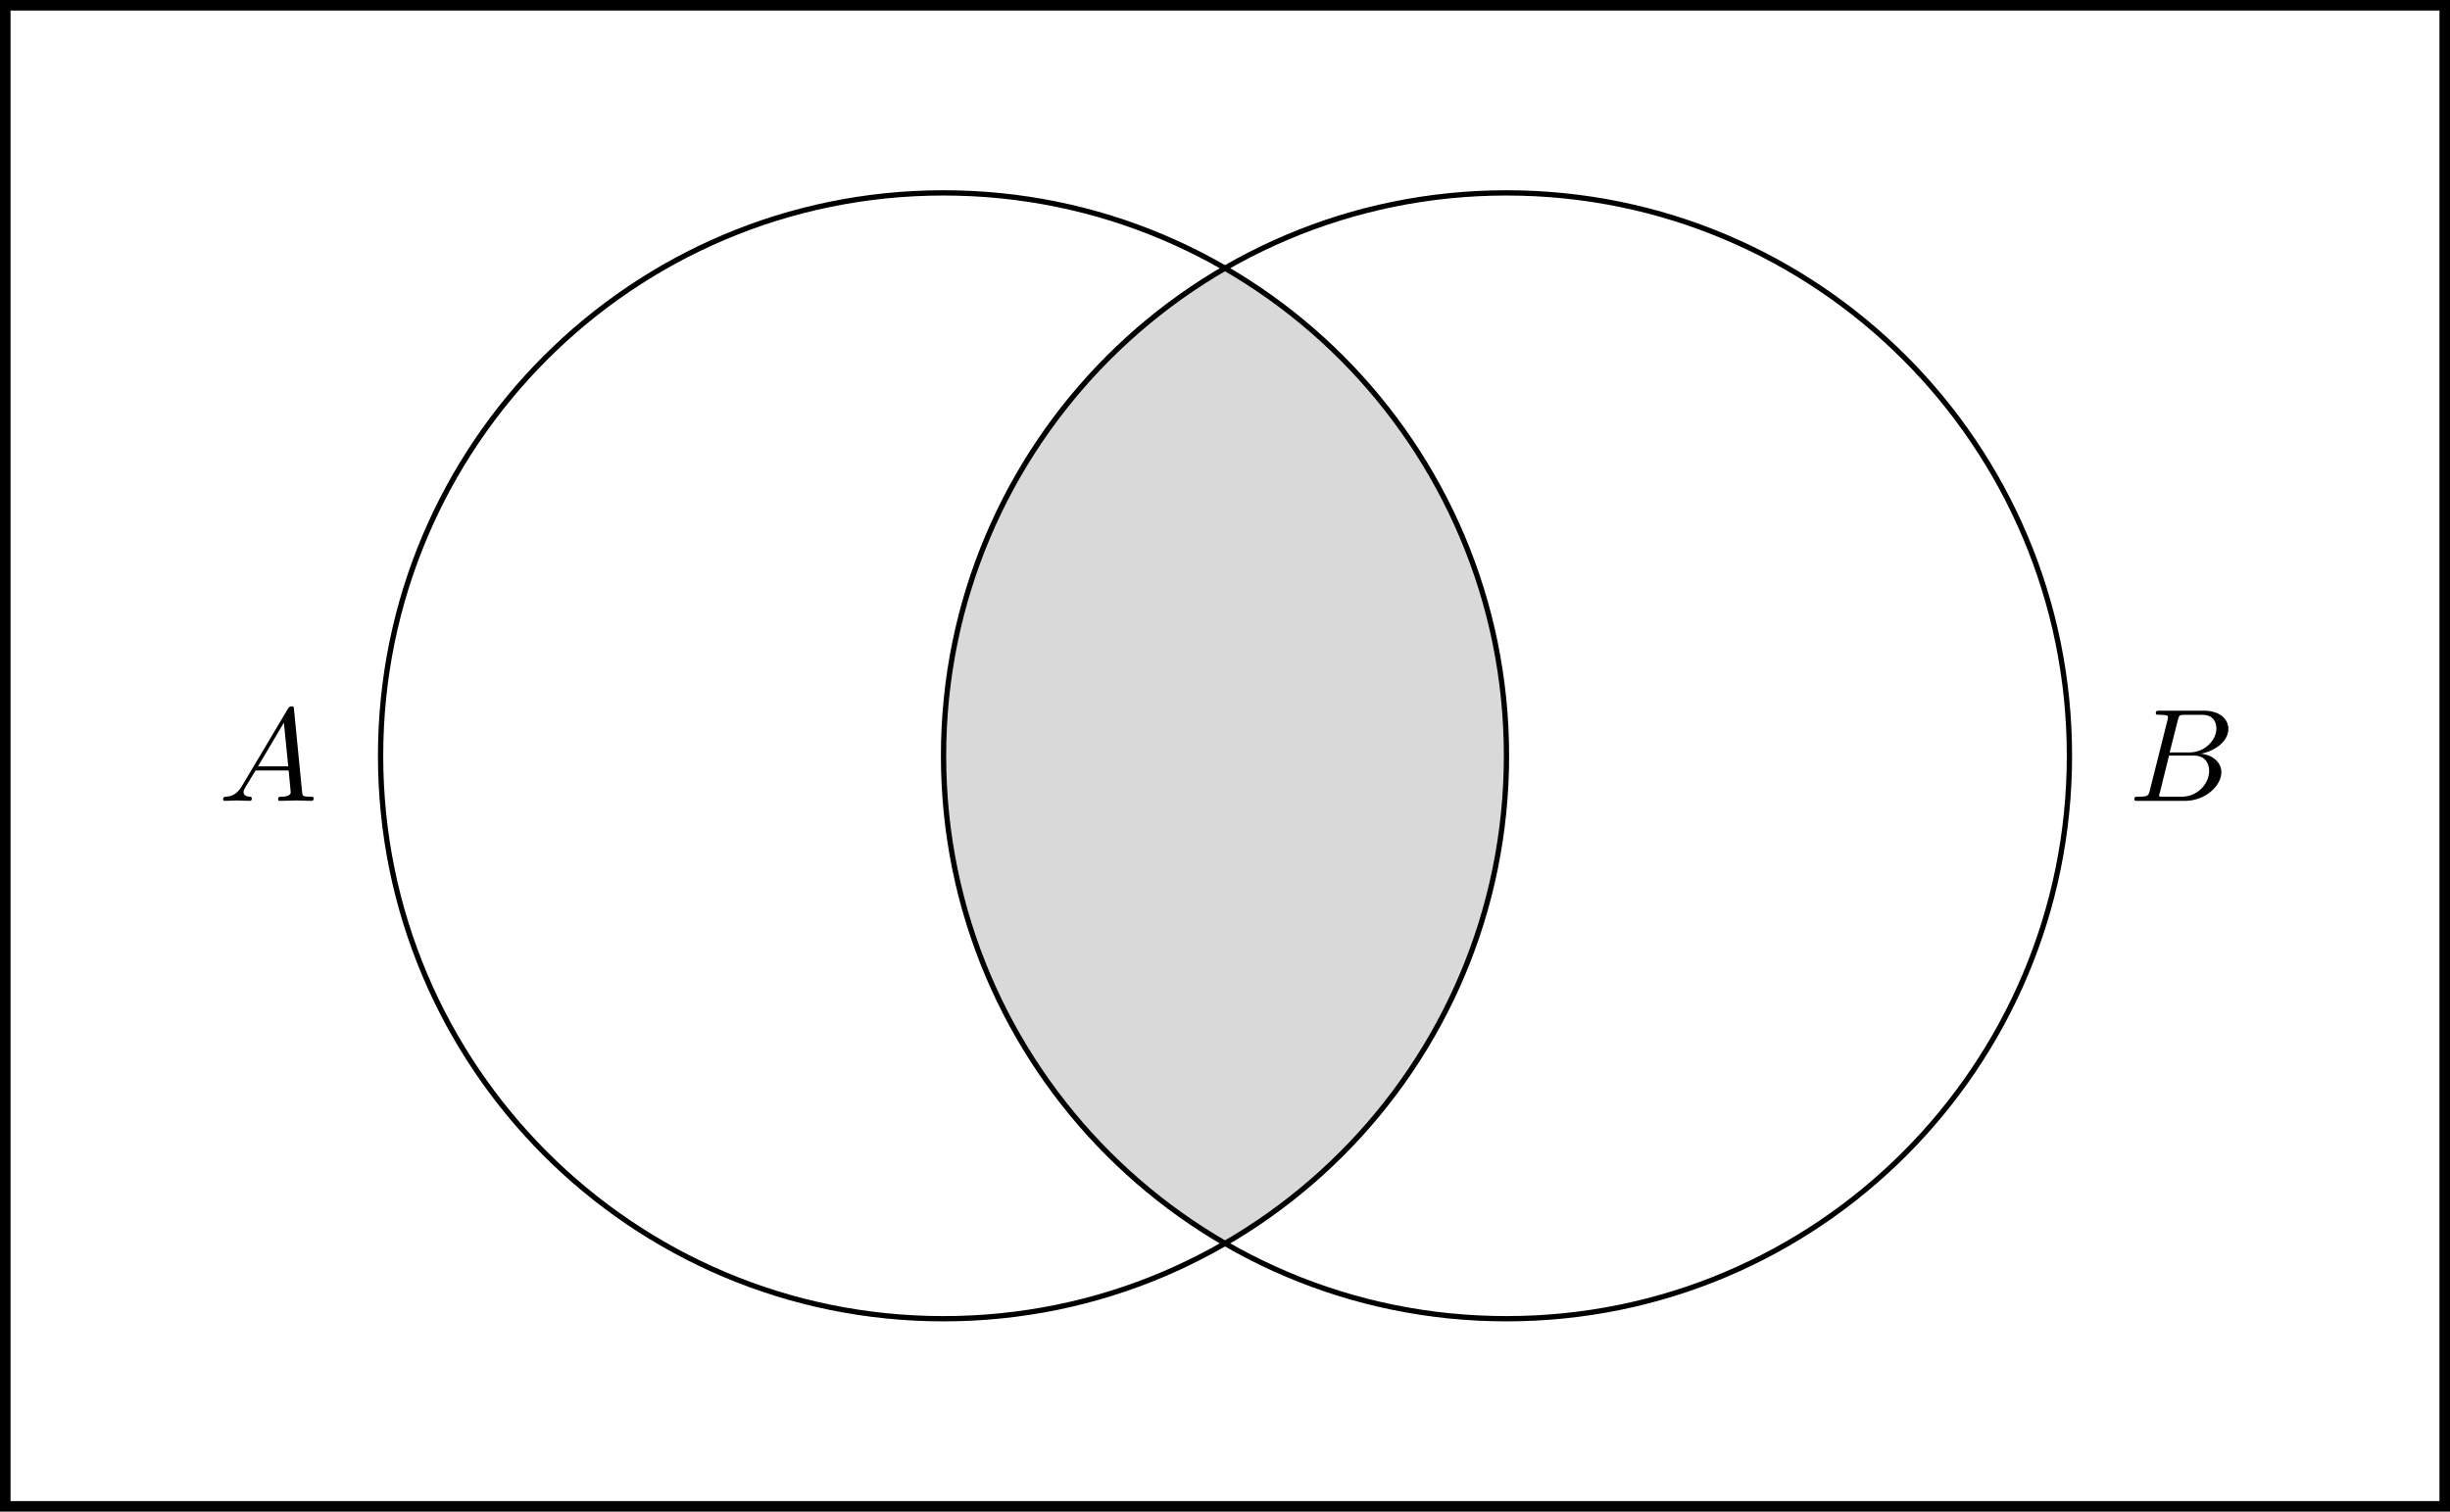
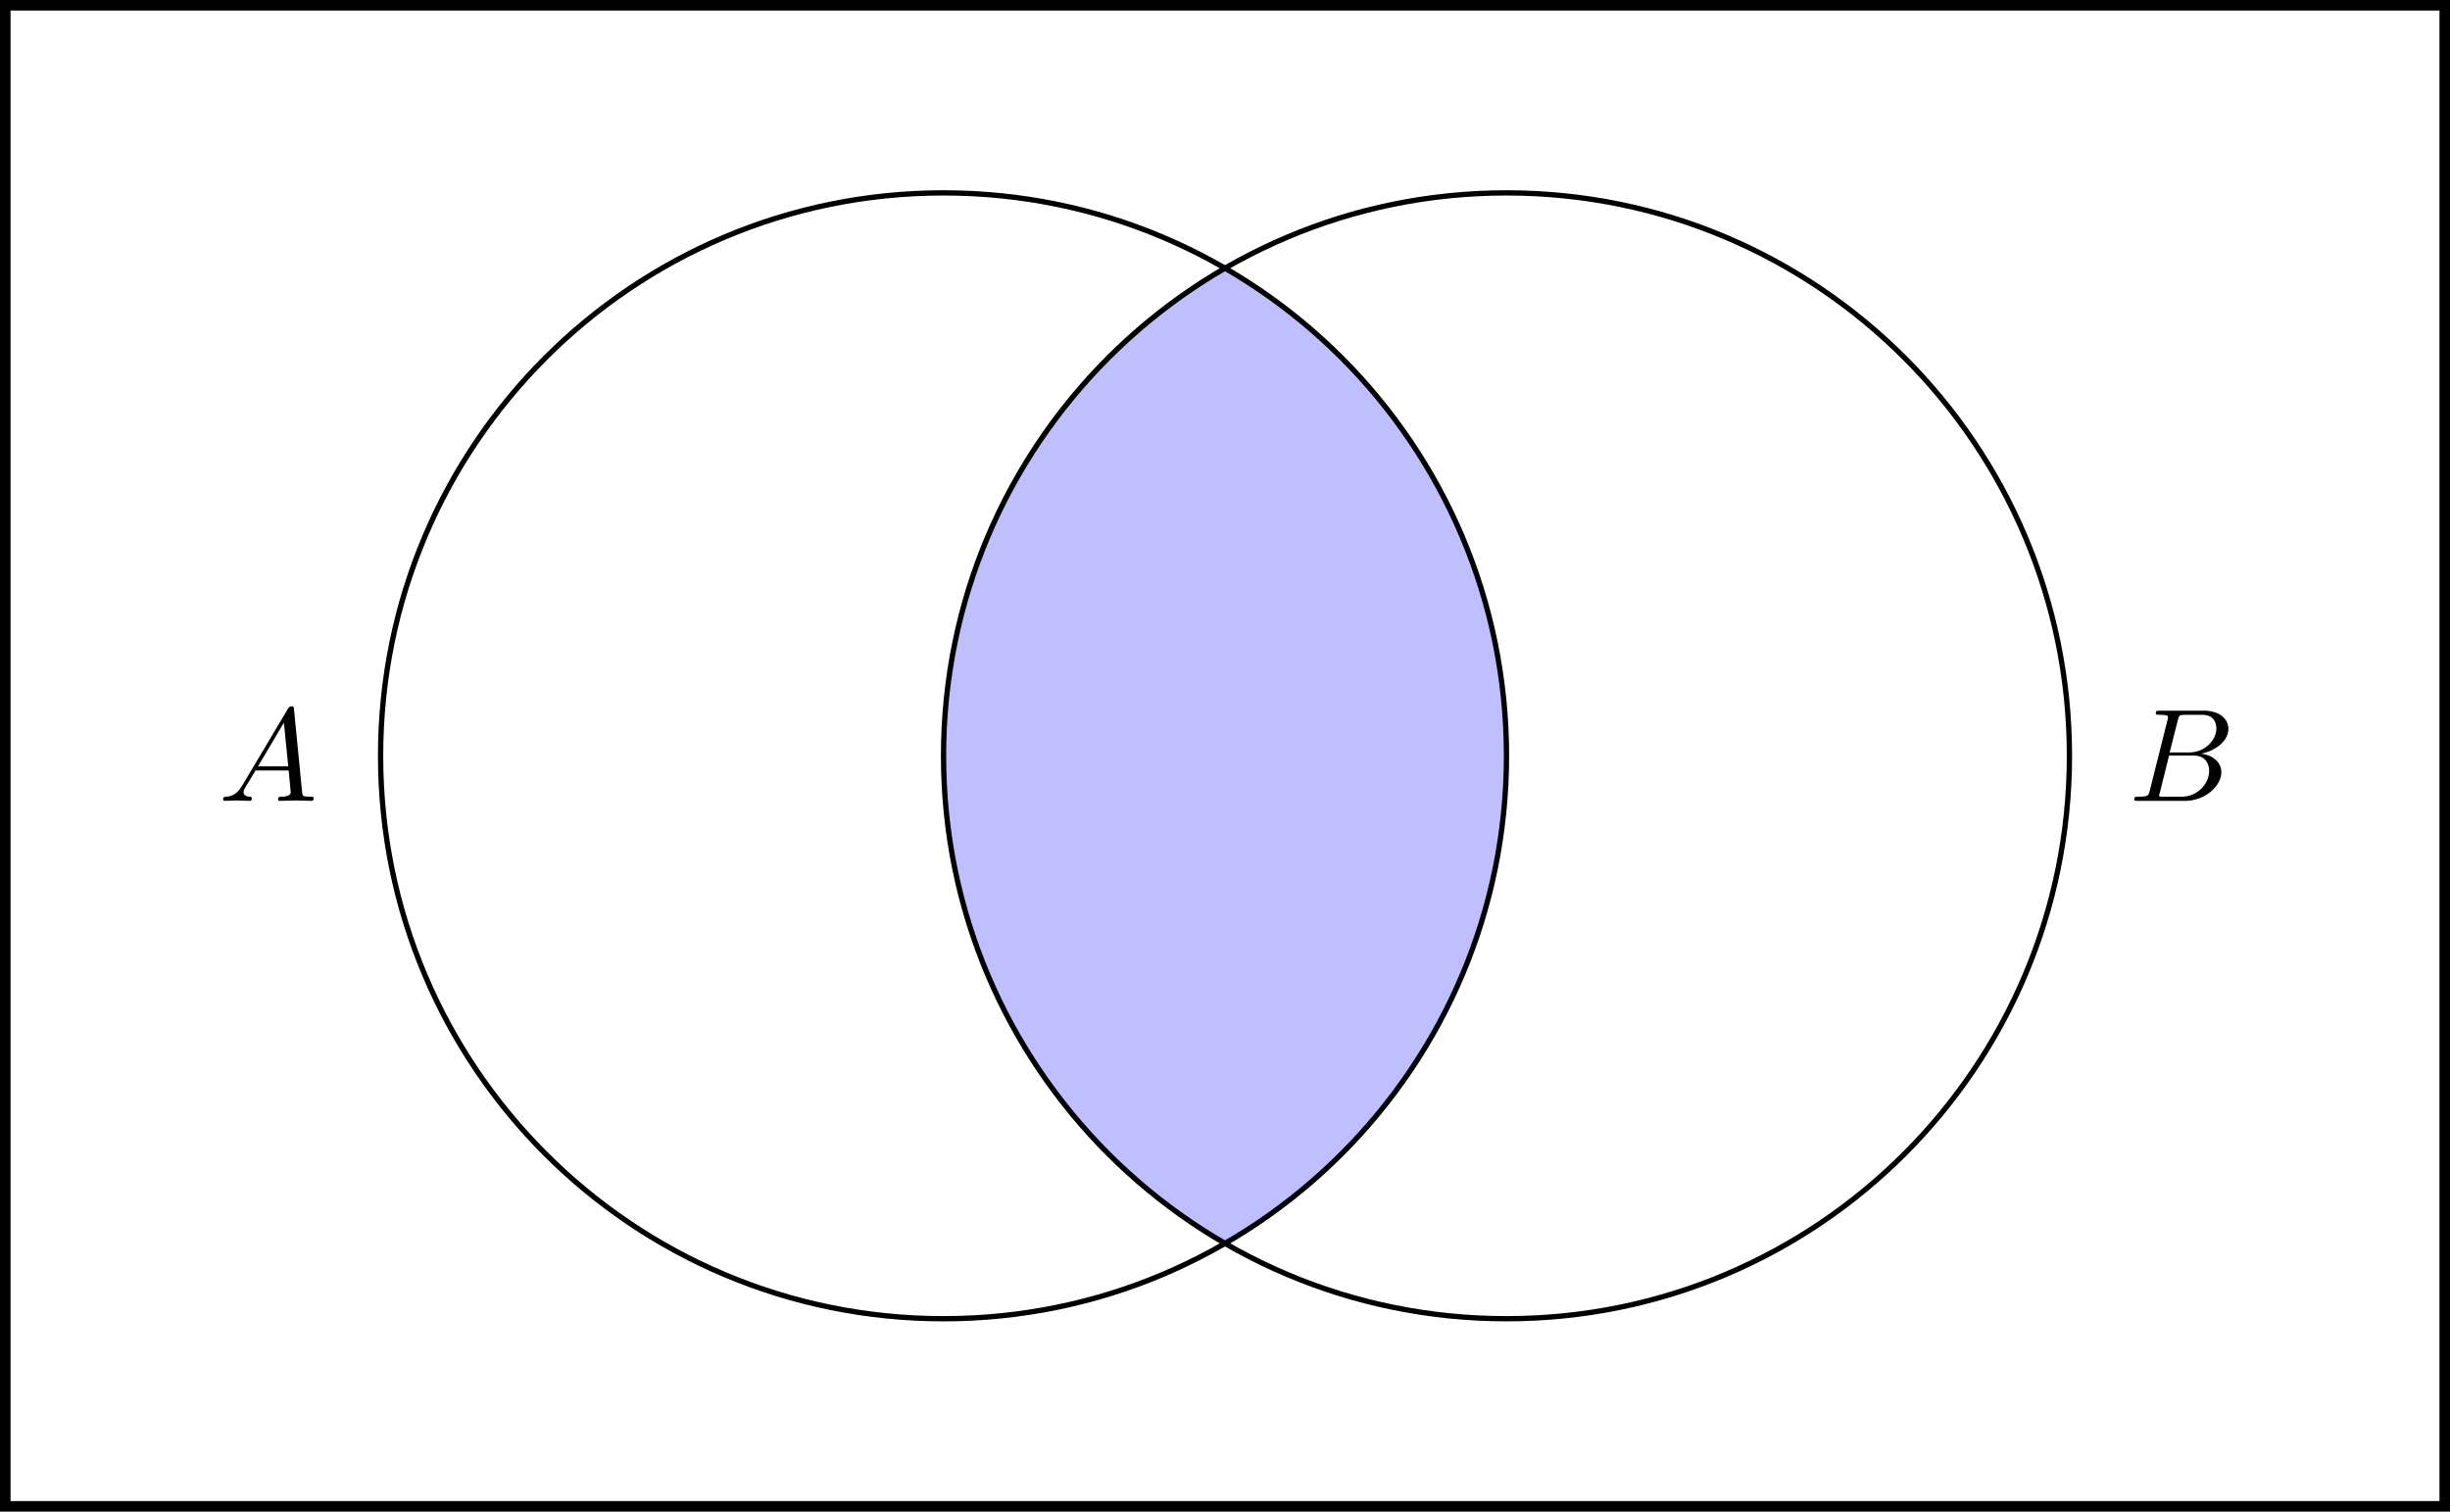
<svg xmlns="http://www.w3.org/2000/svg" xmlns:xlink="http://www.w3.org/1999/xlink" width="185.049pt" height="114.183pt" viewBox="0 0 185.049 114.183" version="1.1">
  <defs>
    <g>
      <symbol overflow="visible" id="glyph0-0">
        <path style="stroke:none;" d="" />
      </symbol>
      <symbol overflow="visible" id="glyph0-1">
        <path style="stroke:none;" d="M 1.781 -1.141 C 1.391 -0.484 1 -0.344 0.562 -0.312 C 0.438 -0.297 0.344 -0.297 0.344 -0.109 C 0.344 -0.047 0.406 0 0.484 0 C 0.75 0 1.062 -0.031 1.328 -0.031 C 1.672 -0.031 2.016 0 2.328 0 C 2.391 0 2.516 0 2.516 -0.188 C 2.516 -0.297 2.438 -0.312 2.359 -0.312 C 2.141 -0.328 1.891 -0.406 1.891 -0.656 C 1.891 -0.781 1.953 -0.891 2.031 -1.031 L 2.797 -2.297 L 5.297 -2.297 C 5.312 -2.094 5.453 -0.734 5.453 -0.641 C 5.453 -0.344 4.938 -0.312 4.734 -0.312 C 4.594 -0.312 4.5 -0.312 4.5 -0.109 C 4.5 0 4.609 0 4.641 0 C 5.047 0 5.469 -0.031 5.875 -0.031 C 6.125 -0.031 6.766 0 7.016 0 C 7.062 0 7.188 0 7.188 -0.203 C 7.188 -0.312 7.094 -0.312 6.953 -0.312 C 6.344 -0.312 6.344 -0.375 6.312 -0.672 L 5.703 -6.891 C 5.688 -7.094 5.688 -7.141 5.516 -7.141 C 5.359 -7.141 5.312 -7.062 5.25 -6.969 Z M 2.984 -2.609 L 4.938 -5.906 L 5.266 -2.609 Z M 2.984 -2.609 " />
      </symbol>
      <symbol overflow="visible" id="glyph0-2">
        <path style="stroke:none;" d="M 1.594 -0.781 C 1.5 -0.391 1.469 -0.312 0.688 -0.312 C 0.516 -0.312 0.422 -0.312 0.422 -0.109 C 0.422 0 0.516 0 0.688 0 L 4.25 0 C 5.828 0 7 -1.172 7 -2.156 C 7 -2.875 6.422 -3.453 5.453 -3.562 C 6.484 -3.75 7.531 -4.484 7.531 -5.438 C 7.531 -6.172 6.875 -6.812 5.688 -6.812 L 2.328 -6.812 C 2.141 -6.812 2.047 -6.812 2.047 -6.609 C 2.047 -6.5 2.141 -6.5 2.328 -6.5 C 2.344 -6.5 2.531 -6.5 2.703 -6.484 C 2.875 -6.453 2.969 -6.453 2.969 -6.312 C 2.969 -6.281 2.953 -6.25 2.938 -6.125 Z M 3.094 -3.656 L 3.719 -6.125 C 3.812 -6.469 3.828 -6.5 4.25 -6.5 L 5.547 -6.5 C 6.422 -6.5 6.625 -5.906 6.625 -5.469 C 6.625 -4.594 5.766 -3.656 4.562 -3.656 Z M 2.656 -0.312 C 2.516 -0.312 2.5 -0.312 2.438 -0.312 C 2.328 -0.328 2.297 -0.344 2.297 -0.422 C 2.297 -0.453 2.297 -0.469 2.359 -0.641 L 3.047 -3.422 L 4.922 -3.422 C 5.875 -3.422 6.078 -2.688 6.078 -2.266 C 6.078 -1.281 5.188 -0.312 4 -0.312 Z M 2.656 -0.312 " />
      </symbol>
    </g>
    <clipPath id="clip1">
      <path d="M 71 14 L 114 14 L 114 100 L 71 100 Z M 71 14 " />
    </clipPath>
    <clipPath id="clip2">
      <path d="M 113.785 57.094 C 113.785 33.609 94.75 14.57 71.266 14.57 C 47.781 14.57 28.746 33.609 28.746 57.094 C 28.746 80.574 47.781 99.613 71.266 99.613 C 94.75 99.613 113.785 80.574 113.785 57.094 Z M 113.785 57.094 " />
    </clipPath>
  </defs>
  <g id="surface1">
    <path style="fill:none;stroke-width:0.797;stroke-linecap:butt;stroke-linejoin:miter;stroke:rgb(0%,0%,0%);stroke-opacity:1;stroke-miterlimit:10;" d="M -70.867 -56.693 L -70.867 56.694 L 113.387 56.694 L 113.387 -56.693 Z M -70.867 -56.693 " transform="matrix(1,0,0,-1,71.265,57.092)" />
    <g clip-path="url(#clip1)" clip-rule="nonzero">
      <g clip-path="url(#clip2)" clip-rule="nonzero">
-         <path style=" stroke:none;fill-rule:nonzero;fill:rgb(84.999%,84.999%,84.999%);fill-opacity:1;" d="M 156.305 57.094 C 156.305 33.609 137.27 14.57 113.785 14.57 C 90.301 14.57 71.266 33.609 71.266 57.094 C 71.266 80.574 90.301 99.613 113.785 99.613 C 137.27 99.613 156.305 80.574 156.305 57.094 Z M 156.305 57.094 " />
+         <path style=" stroke:none;fill-rule:nonzero;fill:rgb(75%,75%,100%);fill-opacity:1;" d="M 156.305 57.094 C 156.305 33.609 137.27 14.57 113.785 14.57 C 90.301 14.57 71.266 33.609 71.266 57.094 C 71.266 80.574 90.301 99.613 113.785 99.613 C 137.27 99.613 156.305 80.574 156.305 57.094 Z M 156.305 57.094 " />
      </g>
    </g>
    <path style="fill:none;stroke-width:0.399;stroke-linecap:butt;stroke-linejoin:miter;stroke:rgb(0%,0%,0%);stroke-opacity:1;stroke-miterlimit:10;" d="M 42.52 -0.002 C 42.52 23.483 23.485 42.522 0.001 42.522 C -23.484 42.522 -42.519 23.483 -42.519 -0.002 C -42.519 -23.482 -23.484 -42.521 0.001 -42.521 C 23.485 -42.521 42.52 -23.482 42.52 -0.002 Z M 42.52 -0.002 " transform="matrix(1,0,0,-1,71.265,57.092)" />
    <path style="fill:none;stroke-width:0.399;stroke-linecap:butt;stroke-linejoin:miter;stroke:rgb(0%,0%,0%);stroke-opacity:1;stroke-miterlimit:10;" d="M 85.04 -0.002 C 85.04 23.483 66.005 42.522 42.52 42.522 C 19.036 42.522 0.001 23.483 0.001 -0.002 C 0.001 -23.482 19.036 -42.521 42.52 -42.521 C 66.005 -42.521 85.04 -23.482 85.04 -0.002 Z M 85.04 -0.002 " transform="matrix(1,0,0,-1,71.265,57.092)" />
    <g style="fill:rgb(0%,0%,0%);fill-opacity:1;">
      <use xlink:href="#glyph0-1" x="16.505" y="60.495" />
    </g>
    <g style="fill:rgb(0%,0%,0%);fill-opacity:1;">
      <use xlink:href="#glyph0-2" x="160.78" y="60.495" />
    </g>
  </g>
</svg>
